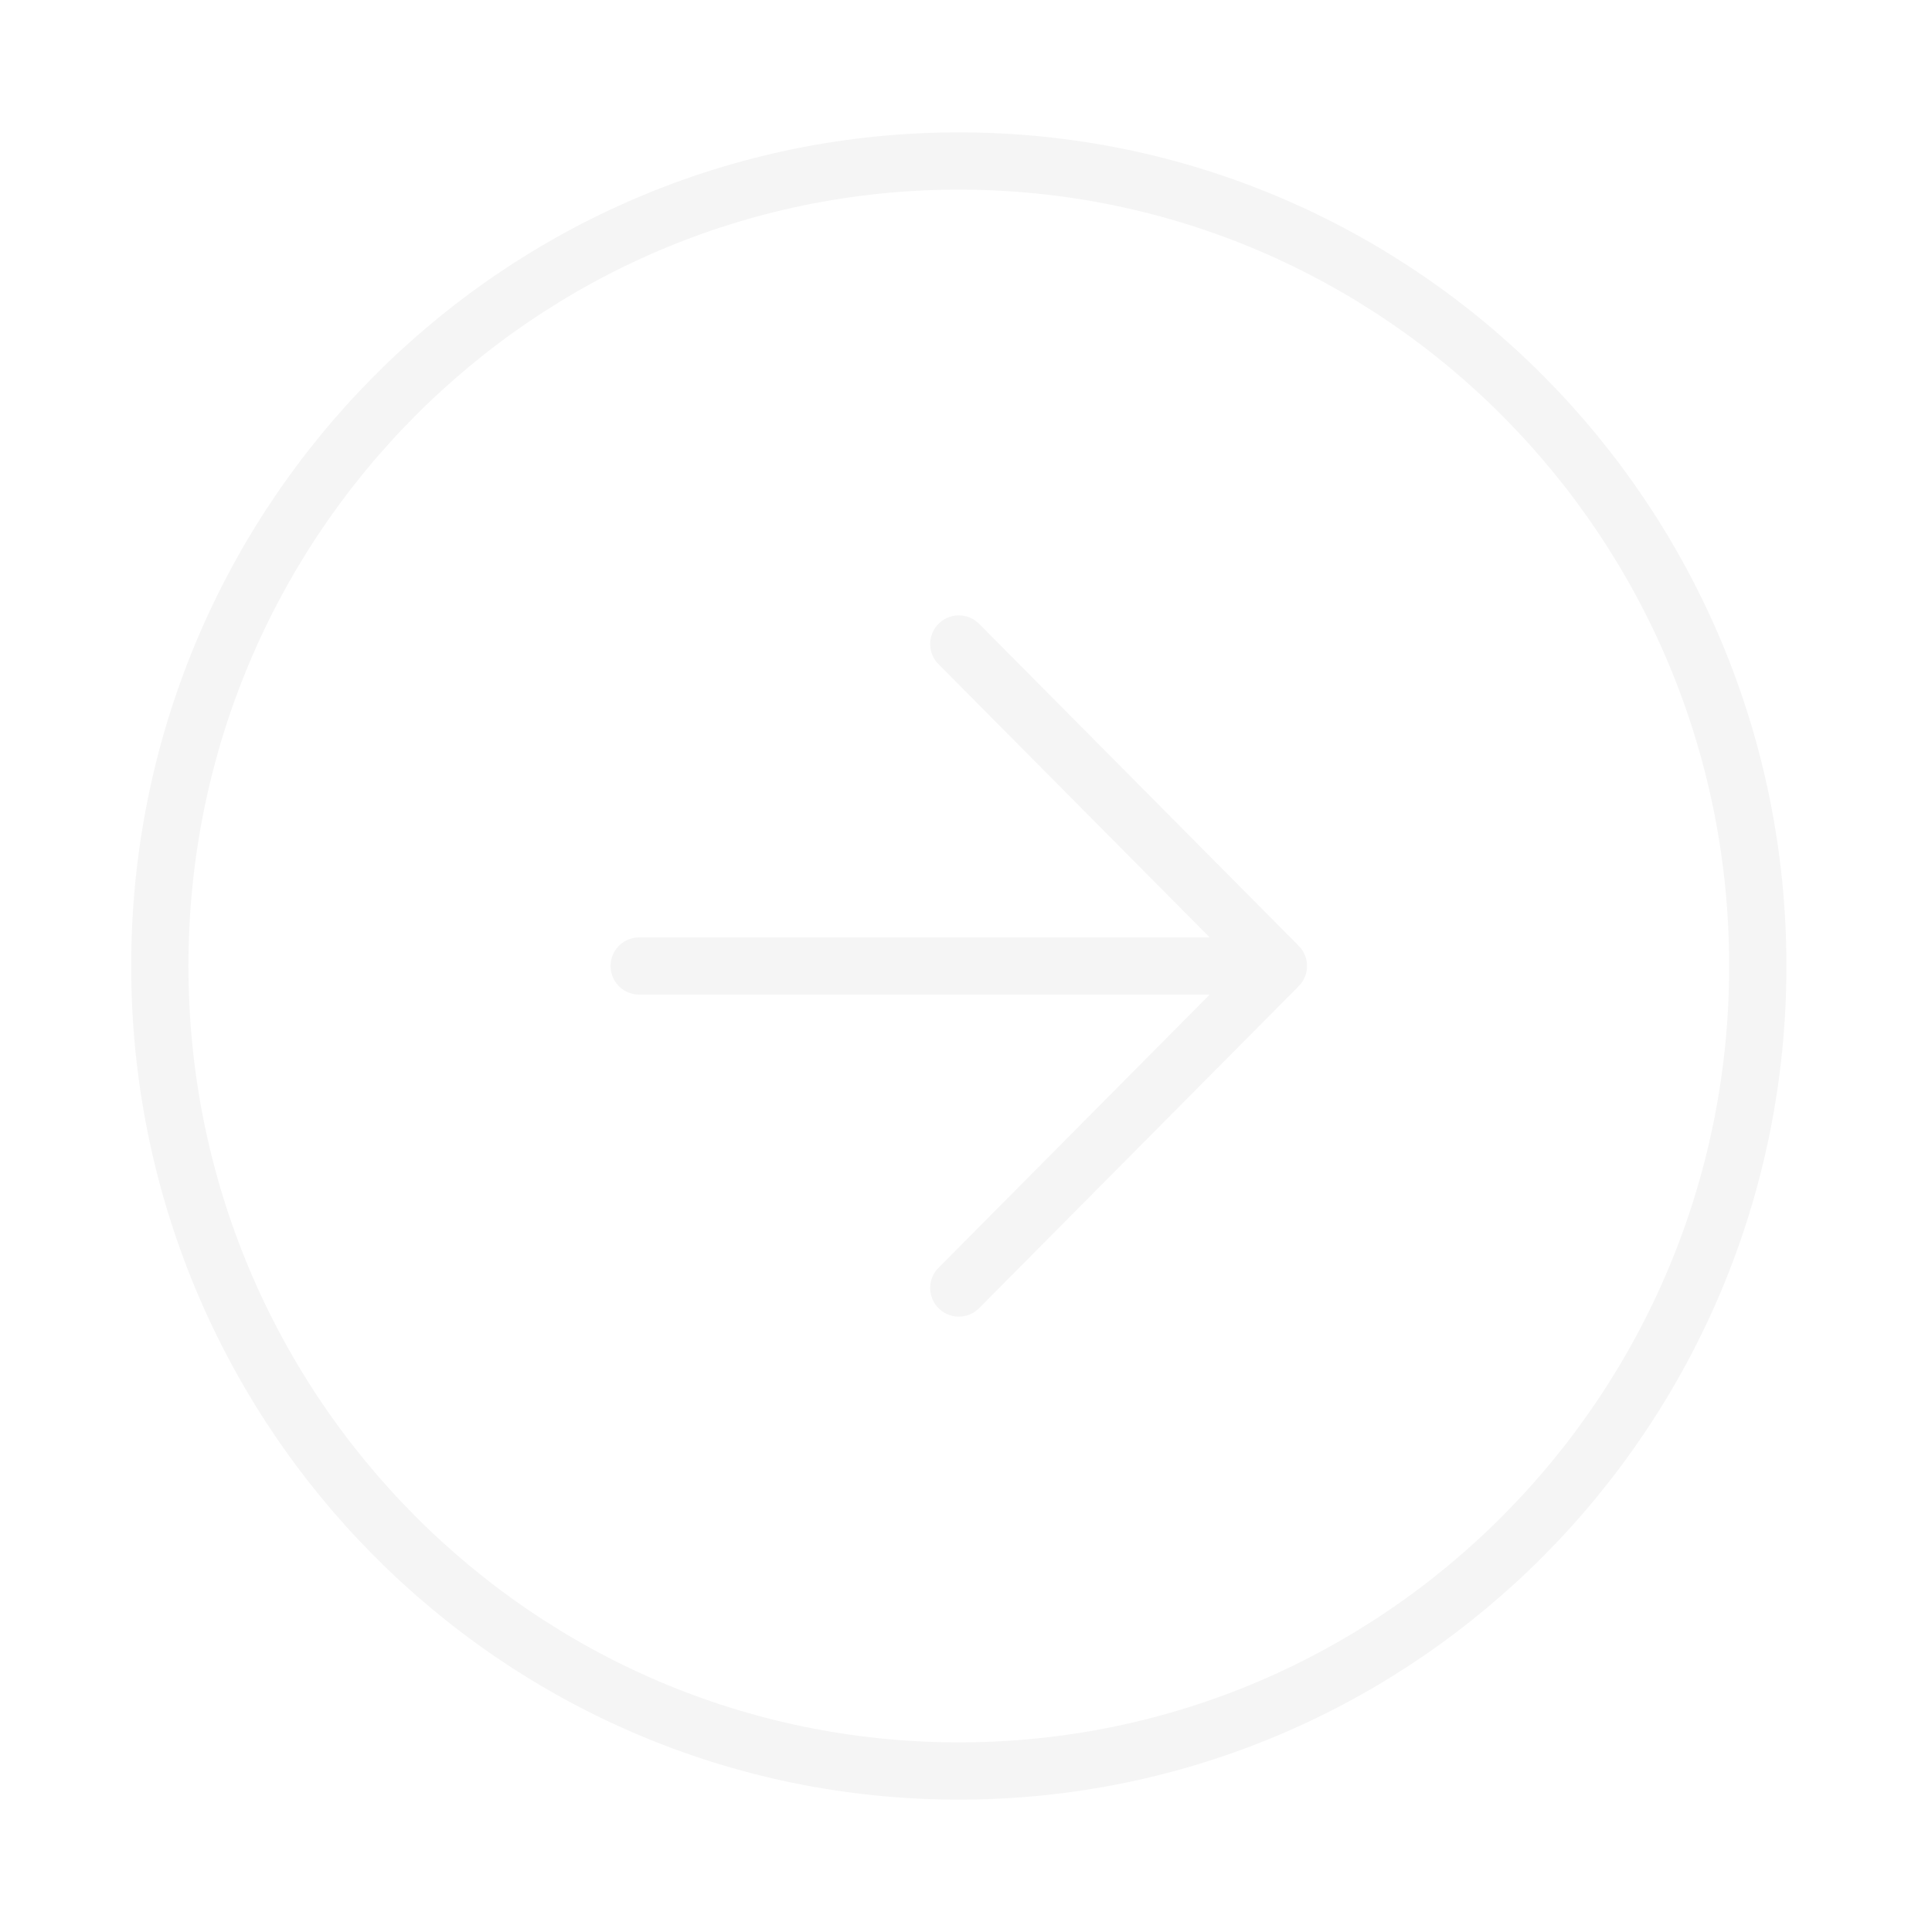
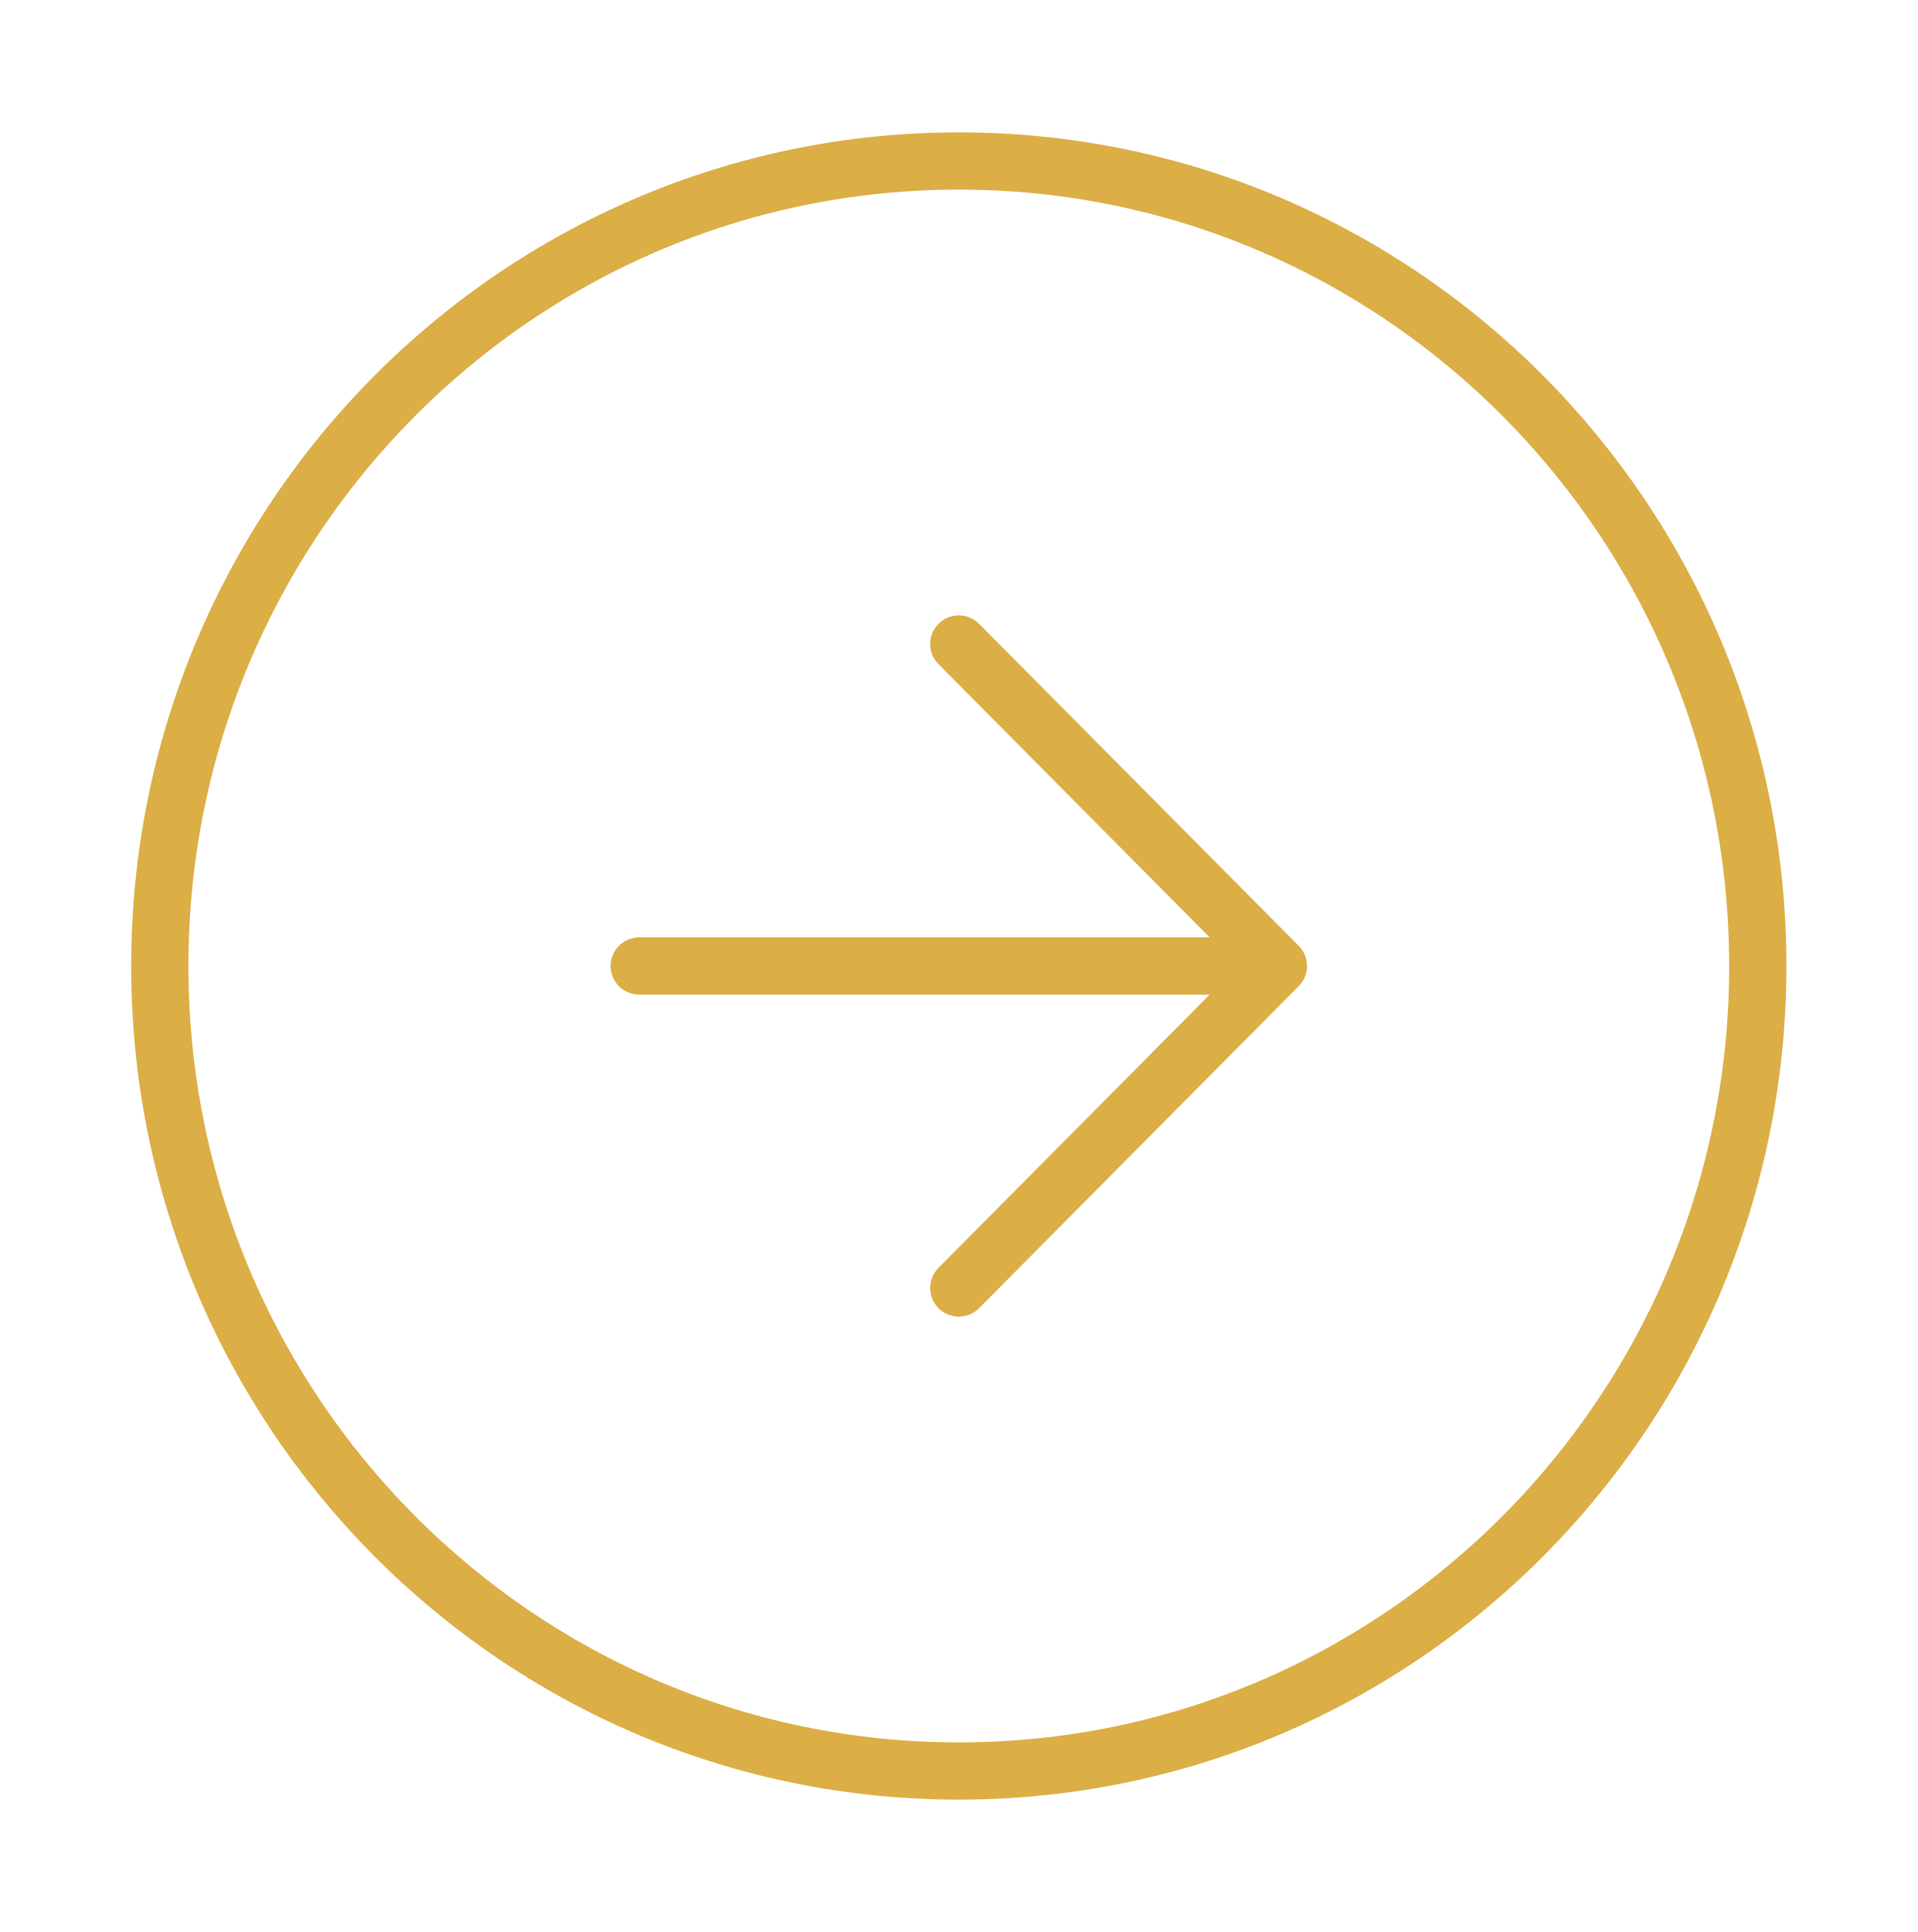
<svg xmlns="http://www.w3.org/2000/svg" width="134" height="135" viewBox="0 0 134 135" fill="none">
-   <path d="M67 90L89.333 67.5M89.333 67.5L67 45M89.333 67.5H44.667M11.167 67.5C11.167 36.434 36.164 11.25 67 11.25C97.836 11.25 122.833 36.434 122.833 67.5C122.833 98.566 97.836 123.75 67 123.75C36.164 123.75 11.167 98.566 11.167 67.5Z" stroke="#f5f5f5" stroke-width="4" stroke-linecap="round" stroke-linejoin="round" />
+   <path d="M67 90L89.333 67.5M89.333 67.5L67 45M89.333 67.5H44.667M11.167 67.5C11.167 36.434 36.164 11.25 67 11.25C97.836 11.25 122.833 36.434 122.833 67.5C122.833 98.566 97.836 123.75 67 123.75C36.164 123.75 11.167 98.566 11.167 67.5Z" stroke="#dbae46" stroke-width="4" stroke-linecap="round" stroke-linejoin="round" />
</svg>
